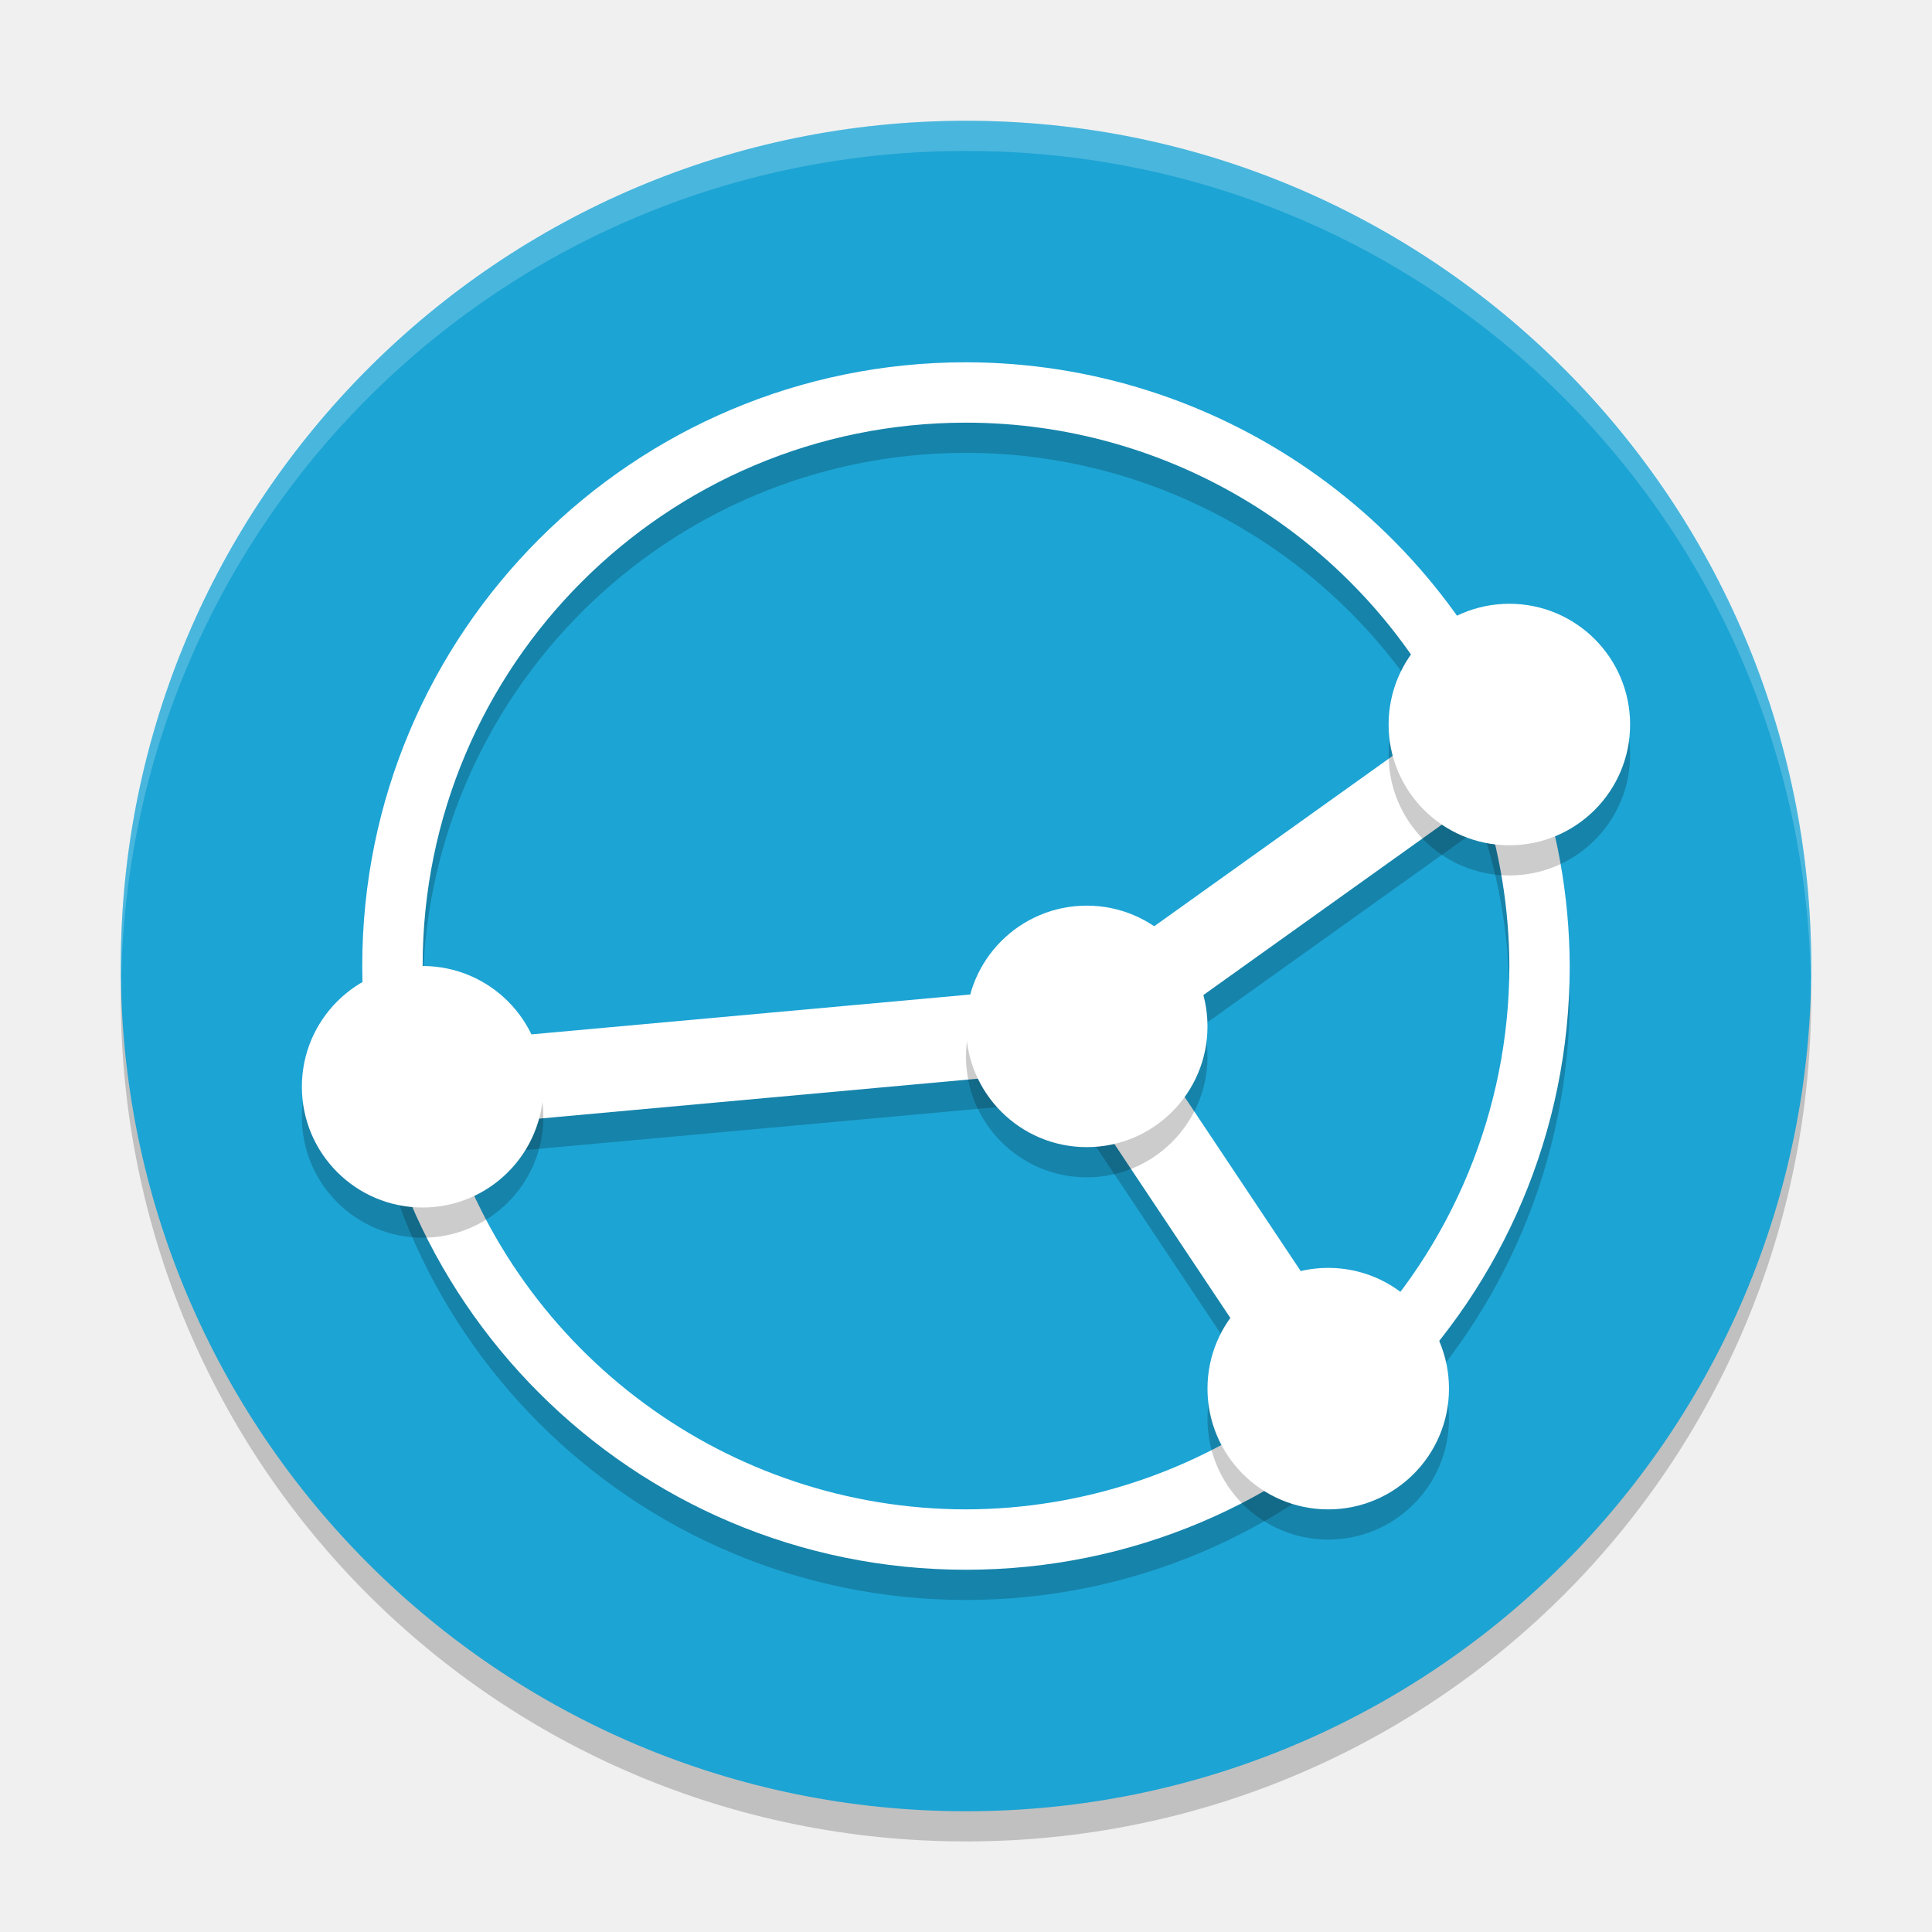
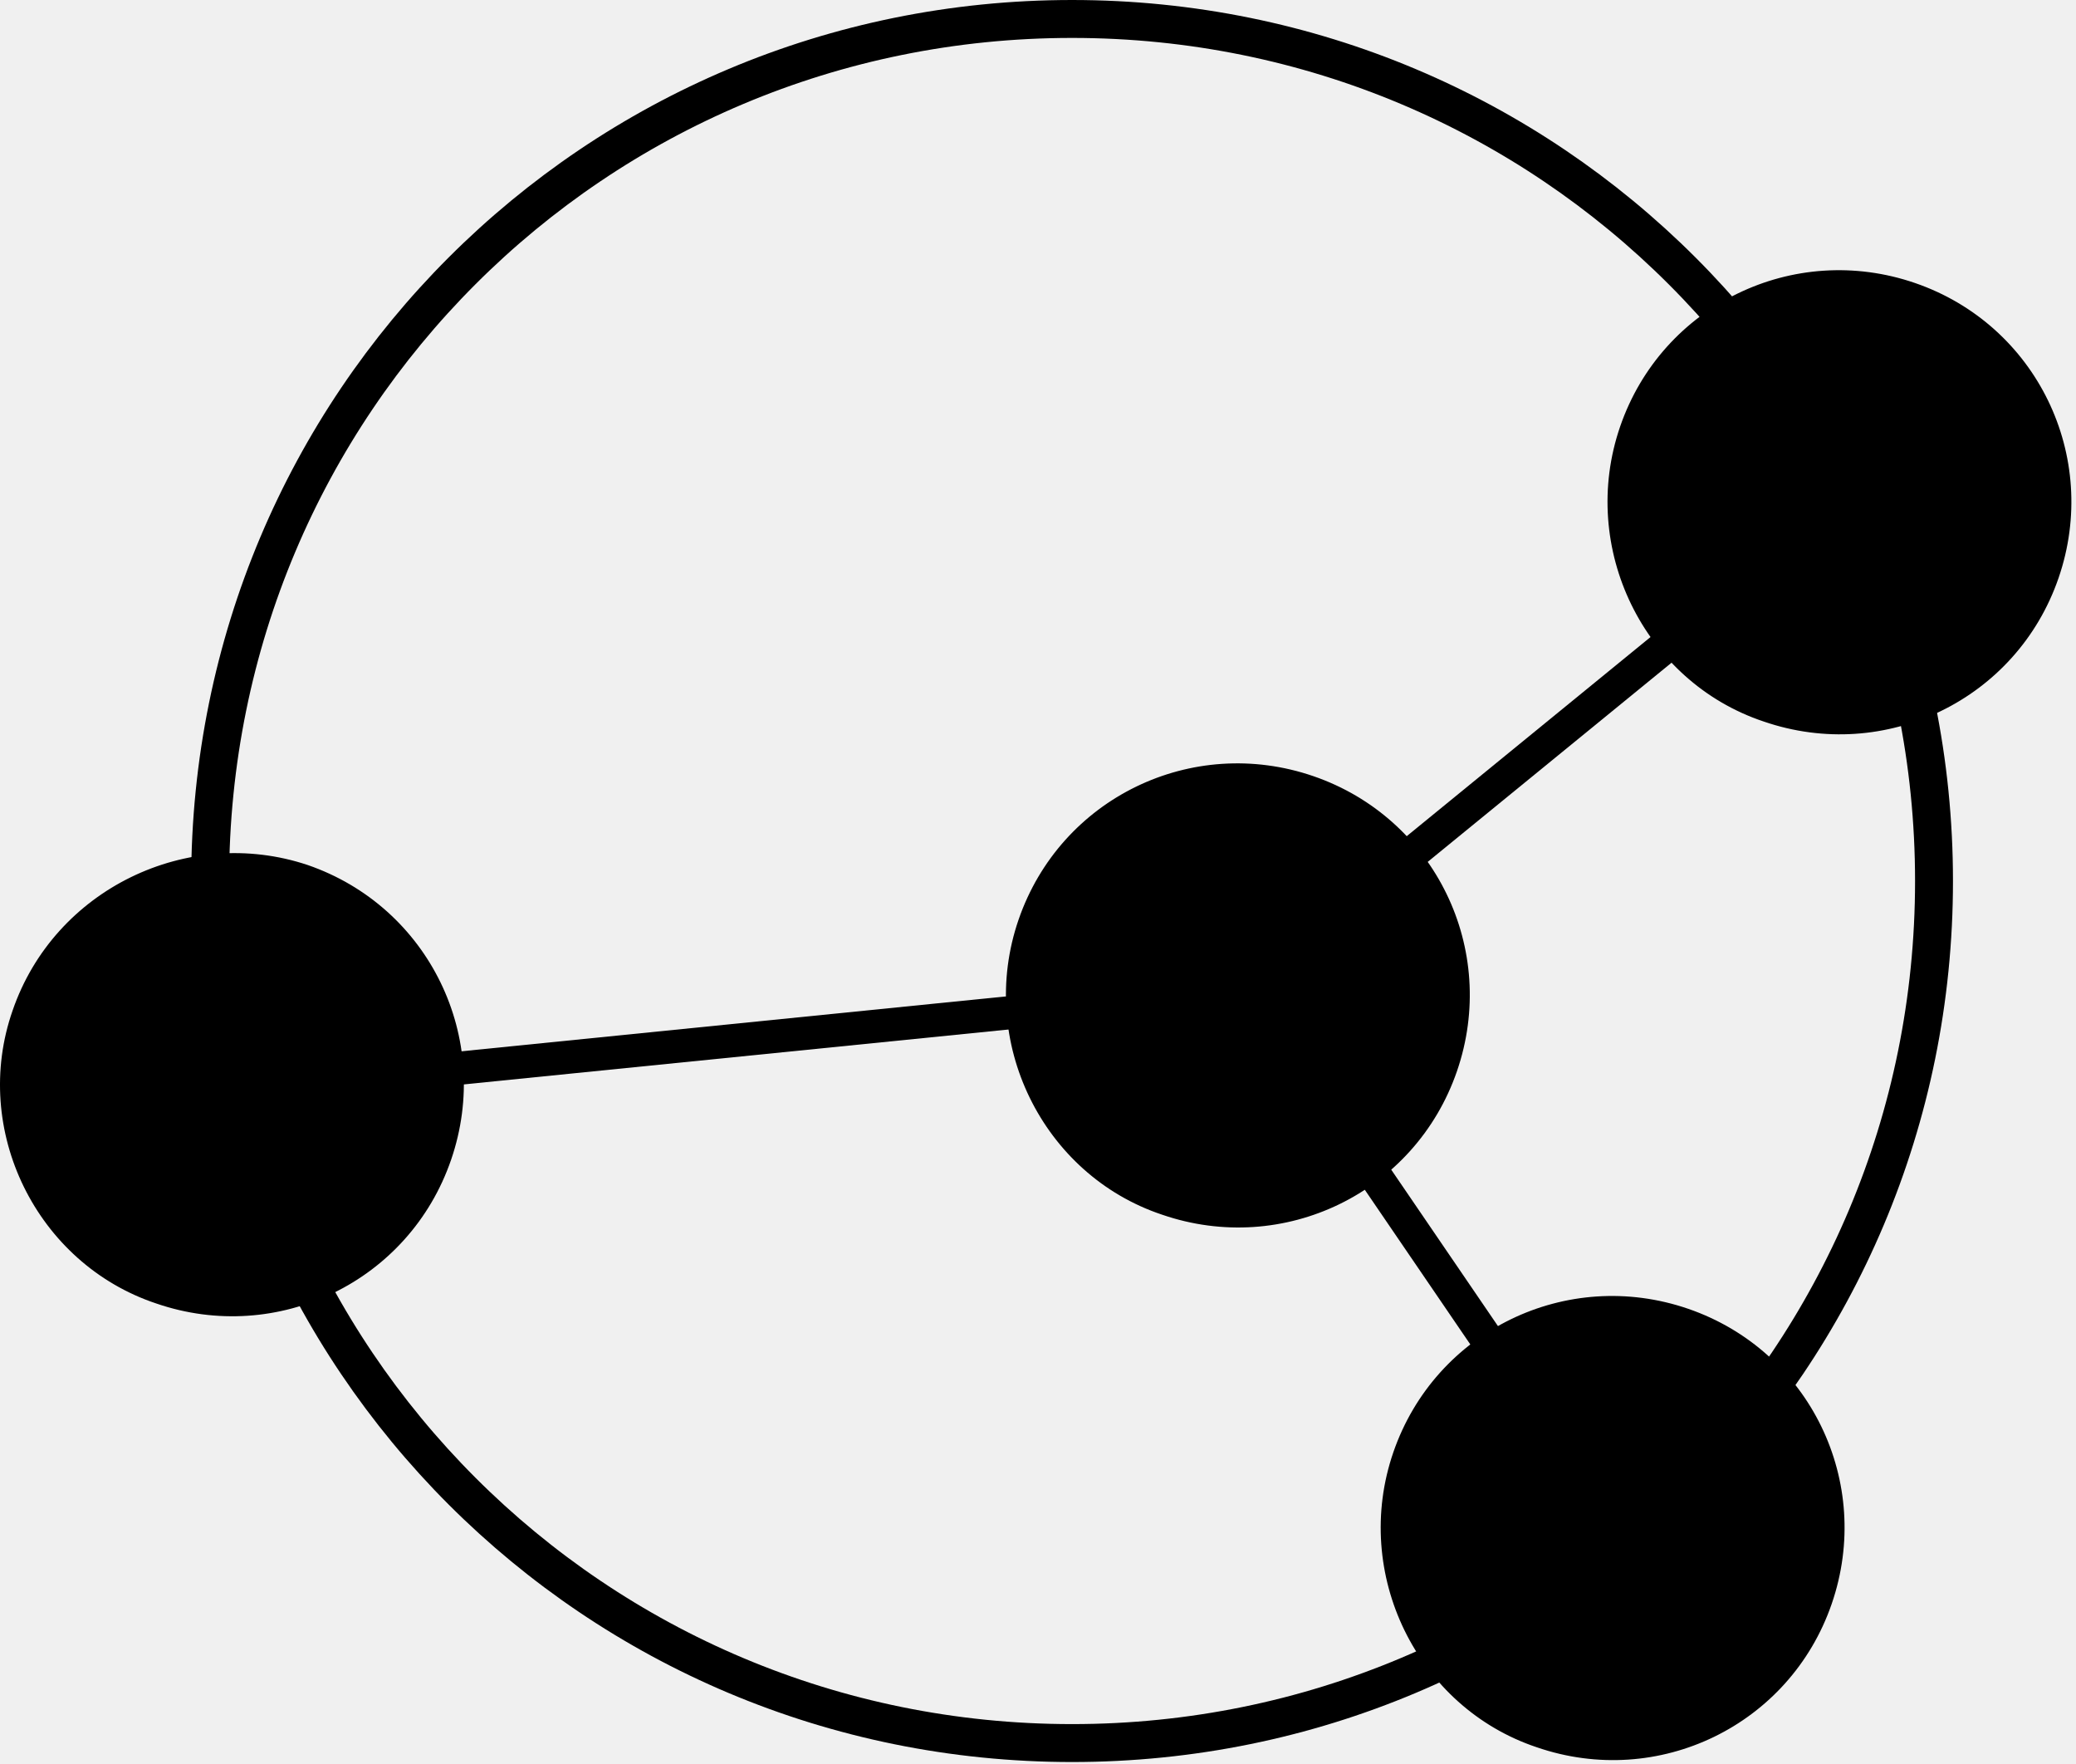
- <svg xmlns="http://www.w3.org/2000/svg" width="64" height="64" version="1">
-   <path style="opacity:0.2" d="m 4.051,32 c -0.012,0.334 -0.051,0.662 -0.051,1 C 4,48.512 16.488,61 32,61 47.511,61 59.999,48.512 59.999,33 c 0,-0.338 -0.039,-0.665 -0.051,-1 C 59.42,47.042 47.173,59 31.999,59 16.825,59 4.577,47.042 4.049,32 Z" />
-   <rect style="fill:#1ca4d4" width="55.999" height="55.999" x="-60" y="-60" rx="28" ry="28" transform="matrix(0,-1,-1,0,0,0)" />
-   <path style="opacity:0.2" d="M 32,13.001 A 20,20 0 0 0 12,33 20,20 0 0 0 32,53 20,20 0 0 0 51.999,33 20,20 0 0 0 50.769,26.172 l 0.043,-0.031 -0.105,-0.148 A 20,20 0 0 0 31.999,13.001 Z m 0,2 a 18,18 0 0 1 15.976,9.722 L 35.496,33.641 14.204,35.575 A 18,18 0 0 1 14,33.001 18,18 0 0 1 32,15.001 Z m 17.078,12.379 a 18,18 0 0 1 0.922,5.62 18,18 0 0 1 -5.214,12.652 L 37.919,35.35 49.079,27.378 Z m -13.781,9.09 7.347,11.019 A 18,18 0 0 1 32,50.998 18,18 0 0 1 14.829,38.331 l 20.468,-1.864 z" />
-   <path style="fill:#ffffff" d="M 32,12.001 A 20,20 0 0 0 12,32 20,20 0 0 0 32,52 20,20 0 0 0 51.999,32 20,20 0 0 0 50.769,25.173 l 0.042,-0.032 -0.104,-0.148 A 20,20 0 0 0 32,12.001 Z m 0,2 a 18,18 0 0 1 15.976,9.722 L 35.496,32.64 14.204,34.574 A 18,18 0 0 1 14,32 18,18 0 0 1 32,14.001 Z m 17.078,12.378 a 18,18 0 0 1 0.922,5.622 18,18 0 0 1 -5.214,12.652 L 37.918,34.352 49.077,26.379 Z m -13.782,9.09 7.348,11.02 A 18,18 0 0 1 32,50 18,18 0 0 1 14.828,37.332 l 20.468,-1.864 z" />
-   <g style="opacity:0.2" transform="matrix(1.999971,0,0,1.999971,5.760572e-5,1.000715)">
-     <circle cx="7" cy="18" r="2" />
-     <circle cx="22" cy="23" r="2" />
-     <circle cx="25" cy="12" r="2" />
-     <circle cx="18" cy="17" r="2" />
+ <svg xmlns="http://www.w3.org/2000/svg" xmlns:xlink="http://www.w3.org/1999/xlink" width="438" height="372" stroke="#000" stroke-linecap="round" stroke-linejoin="round" fill="#fff" fill-rule="evenodd">
+   <g stroke-linejoin="miter">
+     <path d="M44.336 185.855c0-100.748 81.107-181.855 181.855-181.855s181.853 81.107 181.853 181.855-81.107 181.853-181.853 181.853-181.855-81.107-181.855-181.853z" fill="none" stroke-width="8" />
+     <g fill="#000" fill-rule="nonzero">
+       <use xlink:href="#B" />
+       <use xlink:href="#B" x="-47.856" y="216.394" />
+       <use xlink:href="#B" x="-126.924" y="104.036" />
+       <path d="M33.101 274.493c25.384 8.739 52.849-4.578 61.589-29.963s-4.578-52.848-29.963-61.588c-24.967-8.324-52.85 4.993-61.589 30.377-8.739 24.969 4.994 52.852 29.963 61.174z" />
+     </g>
+     <path d="M388.071 106.371l-124.843 101.954" stroke-linecap="butt" fill="none" stroke-width="7" />
+     <path d="M304.842 321.101c-1.665 20.391 13.316 38.702 34.124 40.782 20.808 1.665 38.702-13.316 40.782-34.124 1.665-20.39-13.316-38.702-34.124-40.782-20.807-1.665-38.702 13.316-40.782 34.124z" fill="#000" fill-rule="nonzero" />
+     <path d="M342.294 324.43l-78.651-115.271" stroke-linecap="butt" fill="none" stroke-width="7" />
+     <path d="M231.601 230.798c11.236 17.478 34.541 22.471 51.602 11.237 17.478-11.237 22.471-34.541 11.237-51.603-11.237-17.478-34.541-22.472-51.603-11.236-17.478 11.236-22.472 34.123-11.236 51.602zM71.386 196.259c-19.142-11.237-43.279-4.995-54.514 13.732s-4.995 42.864 13.732 54.099 43.279 4.994 54.517-13.733 4.992-42.862-13.734-54.098z" fill="#000" fill-rule="nonzero" />
+     <path d="M50.995 229.965l214.729-21.639" stroke-linecap="butt" fill="none" stroke-width="7" />
  </g>
-   <g style="fill:#ffffff" transform="matrix(1.999971,0,0,1.999971,5.760572e-5,8.866e-4)">
-     <circle cx="7" cy="18" r="2" />
-     <circle cx="22" cy="23" r="2" />
-     <circle cx="25" cy="12" r="2" />
-     <circle cx="18" cy="17" r="2" />
-   </g>
-   <path style="opacity:0.2;fill:#ffffff" d="M 32 4 C 16.488 4 4 16.488 4 32 C 4 32.114 4.011 32.224 4.018 32.336 C 4.369 17.134 16.711 5 32 5 C 47.289 5 59.631 17.134 59.982 32.336 C 59.989 32.224 60 32.114 60 32 C 60 16.488 47.512 4 32 4 z" />
+   <defs>
+     <path id="B" d="M372.258 151.73c25.384 8.74 52.849-4.578 61.589-29.961s-4.578-52.851-29.963-61.59-52.85 4.578-61.589 29.961 4.994 53.267 29.963 61.59z" />
+   </defs>
</svg>
